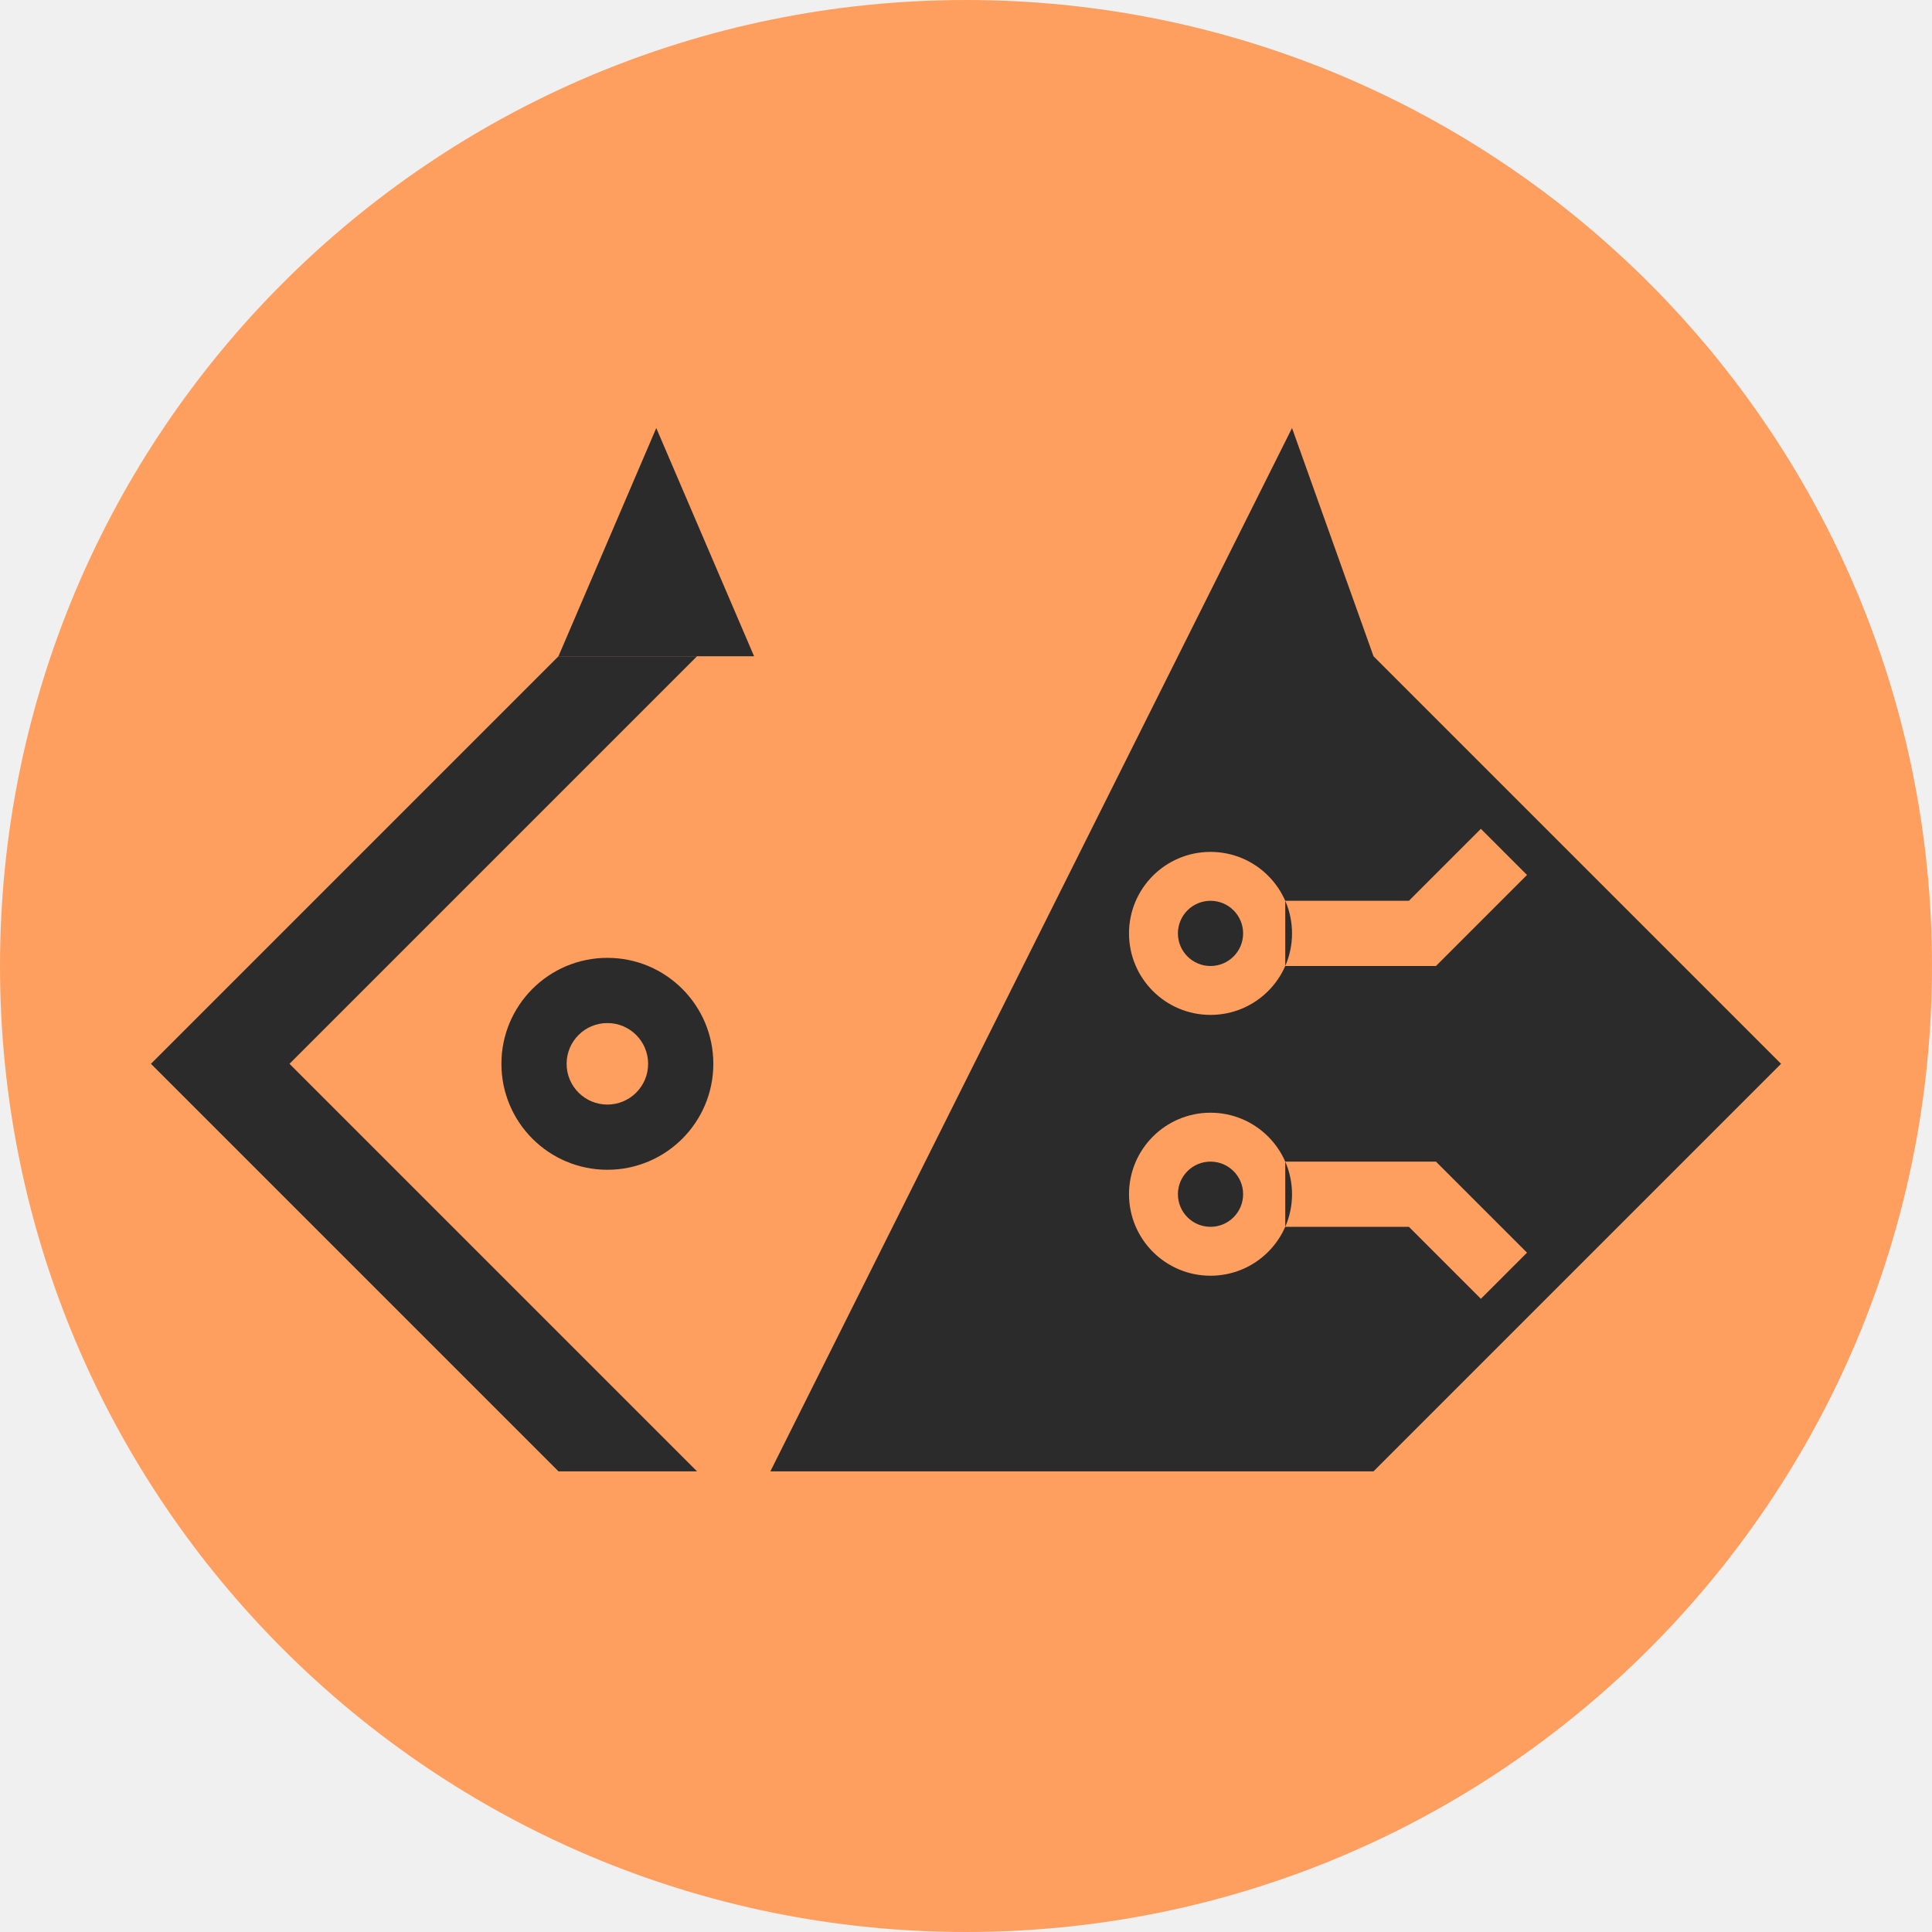
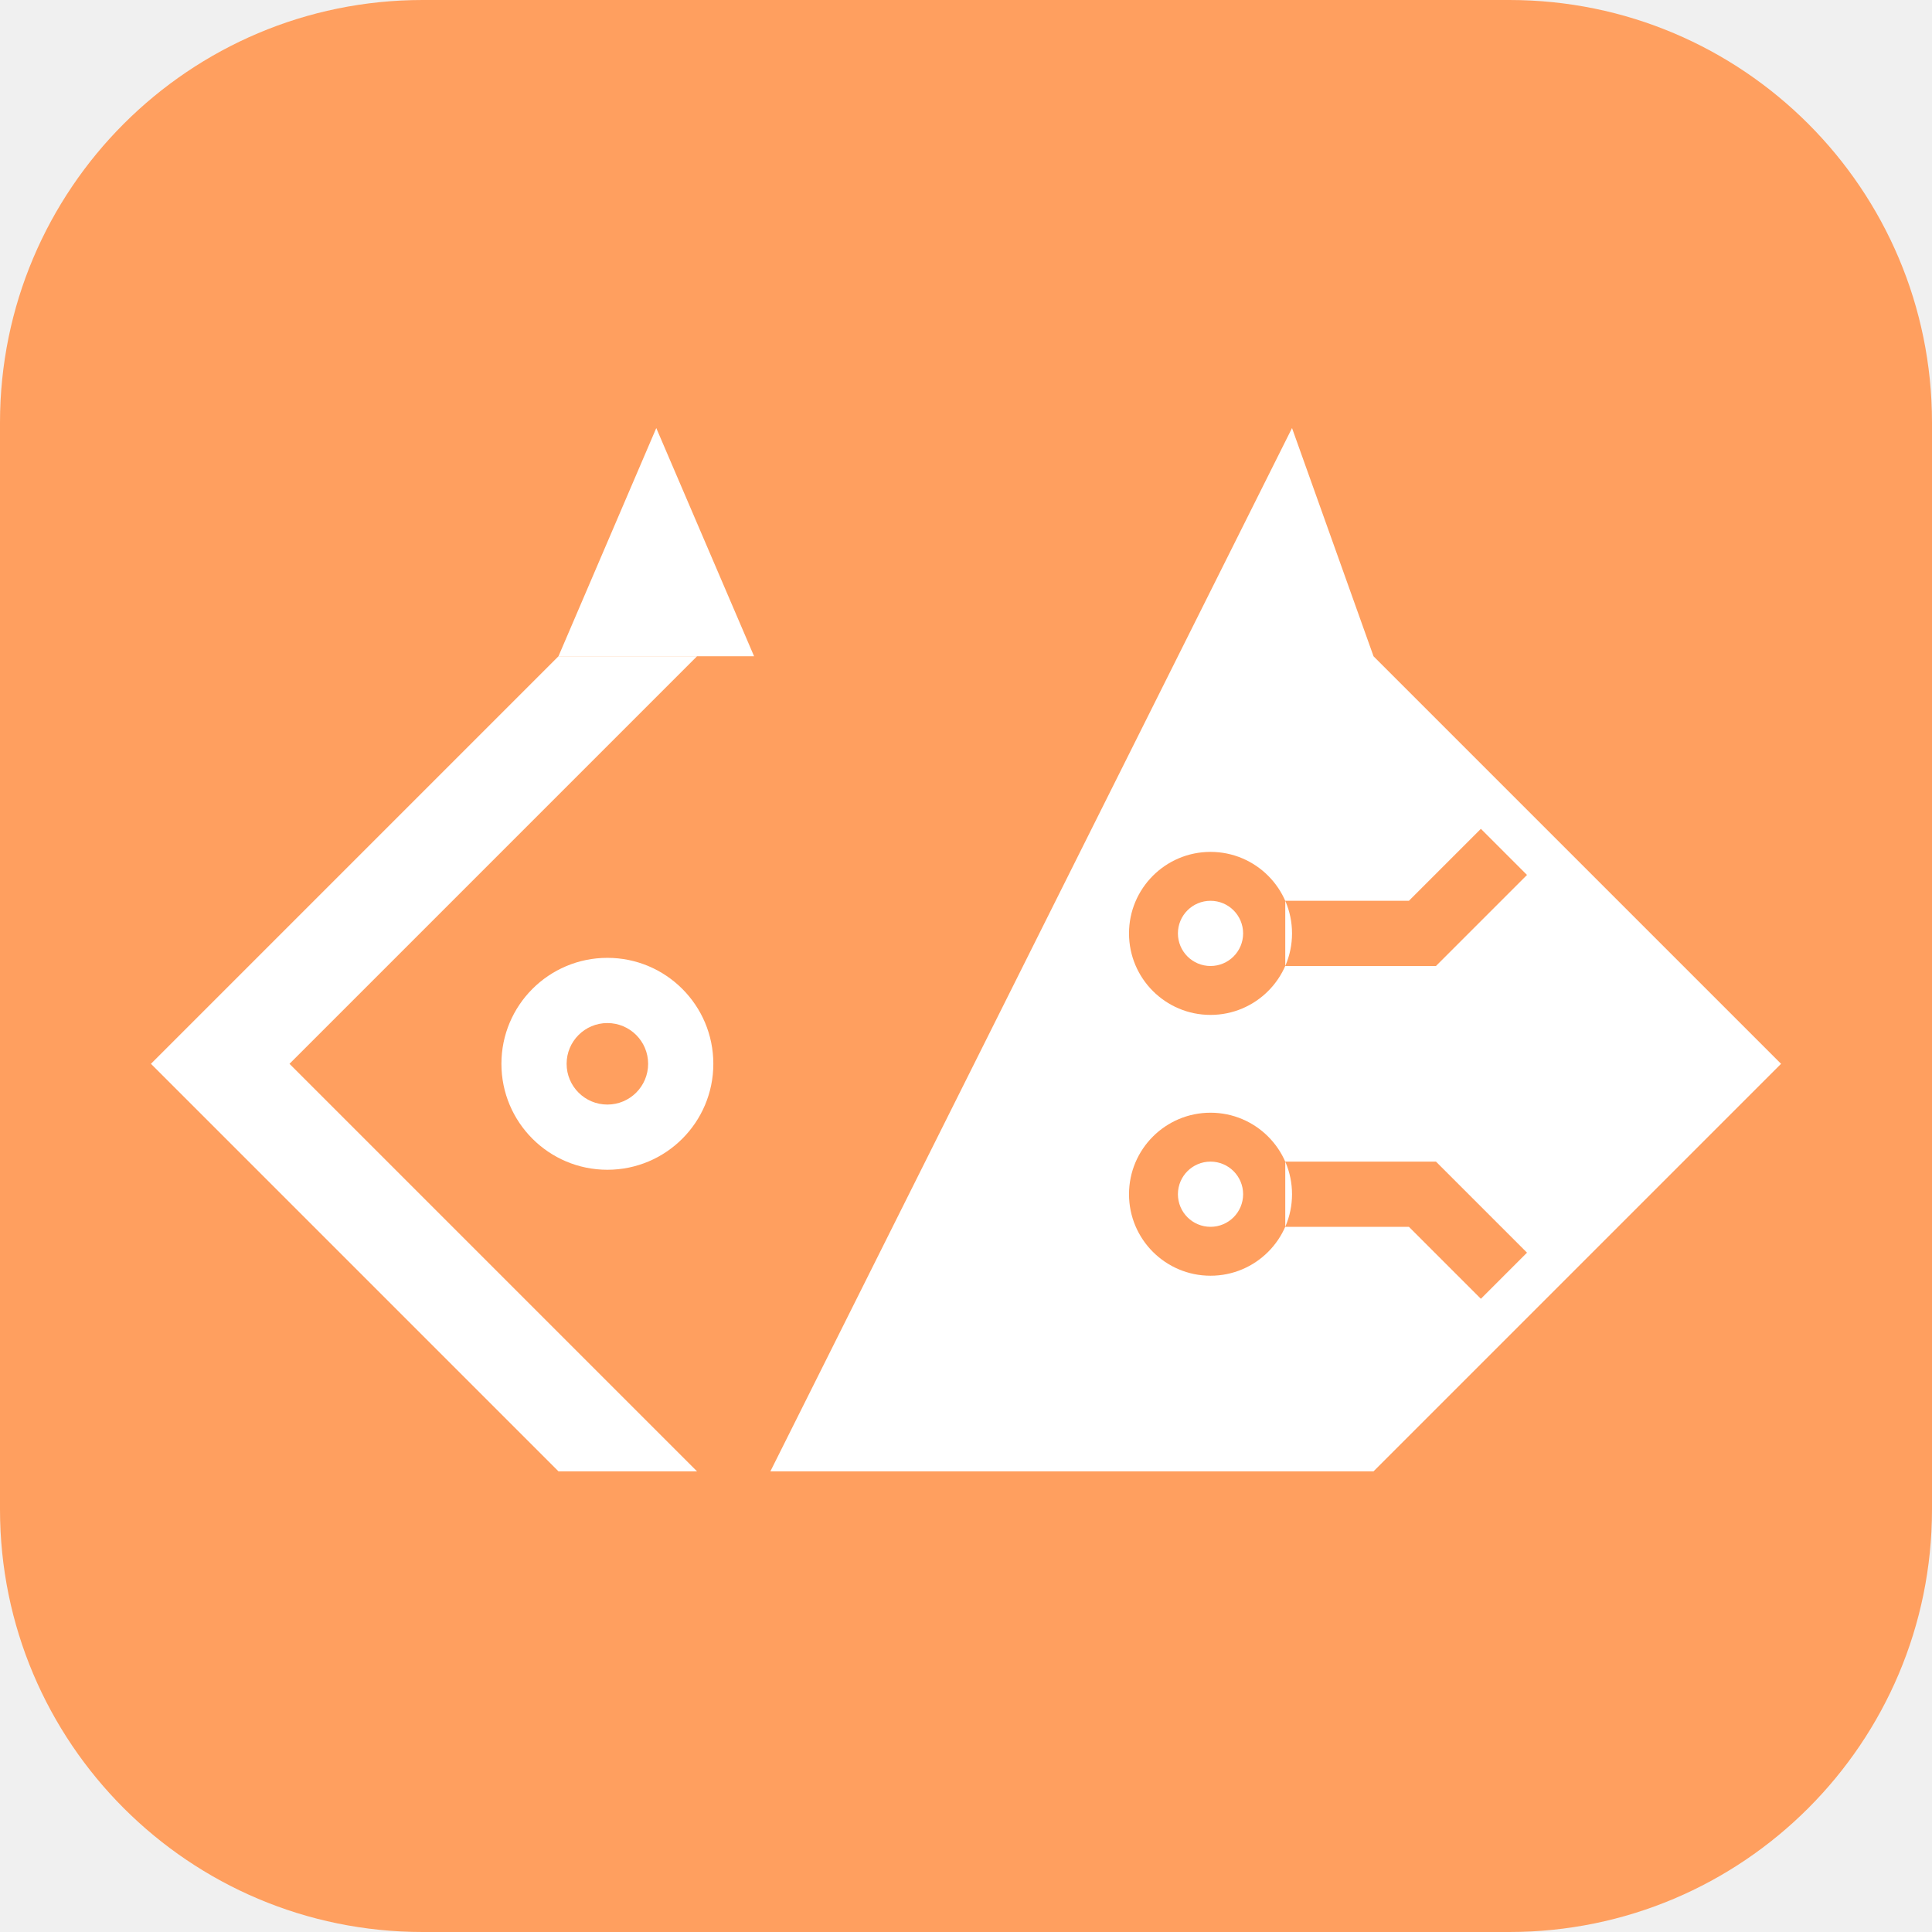
<svg xmlns="http://www.w3.org/2000/svg" viewBox="0 0 256 256" width="256" height="256" role="img">
-   <circle cx="128" cy="128" r="128" fill="#FF9F5F" />
+   <rect width="256" height="256" rx="56" fill="#FF9F5F" />
  <g transform="translate(-10.24 -10.24) scale(1.08)">
-     <path fill="#2B2B2B" d="M78 90 L28 140 L78 190 L95 190 L45 140 L95 90Z" />
-     <path fill="#2B2B2B" d="M78 90 L102 90 L90 62Z" />
-     <path fill="#2B2B2B" fill-rule="evenodd" d="M71 140a13 13 0 1 0 26 0a13 13 0 1 0 -26 0Z M79 140a5 5 0 1 0 10 0a5 5 0 1 0 -10 0Z" />
-     <path fill="#2B2B2B" fill-rule="evenodd" d="M104 190 L168 62 L178 90 L228 140 L178 190Z M148 124a10 10 0 1 0 20 0a10 10 0 1 0 -20 0Z M154 124a4 4 0 1 0 8 0a4 4 0 1 0 -8 0Z M148 156a10 10 0 1 0 20 0a10 10 0 1 0 -20 0Z M154 156a4 4 0 1 0 8 0a4 4 0 1 0 -8 0Z M167.17 128 L185.66 128 L196.83 116.83 L191.17 111.17 L182.34 120 L167.17 120Z M167.17 160 L182.34 160 L191.17 168.83 L196.83 163.17 L185.66 152 L167.17 152Z" />
+     <path fill="#FFFFFF" d="M78 90 L28 140 L78 190 L95 190 L45 140 L95 90Z" />
+     <path fill="#FFFFFF" d="M78 90 L102 90 L90 62Z" />
+     <path fill="#FFFFFF" fill-rule="evenodd" d="M71 140a13 13 0 1 0 26 0a13 13 0 1 0 -26 0Z M79 140a5 5 0 1 0 10 0a5 5 0 1 0 -10 0Z" />
+     <path fill="#FFFFFF" fill-rule="evenodd" d="M104 190 L168 62 L178 90 L228 140 L178 190Z M148 124a10 10 0 1 0 20 0a10 10 0 1 0 -20 0Z M154 124a4 4 0 1 0 8 0a4 4 0 1 0 -8 0Z M148 156a10 10 0 1 0 20 0a10 10 0 1 0 -20 0Z M154 156a4 4 0 1 0 8 0a4 4 0 1 0 -8 0Z M167.17 128 L185.66 128 L196.83 116.83 L191.17 111.17 L182.34 120 L167.17 120Z M167.17 160 L182.34 160 L191.17 168.83 L196.83 163.17 L185.66 152 L167.17 152Z" />
  </g>
</svg>
